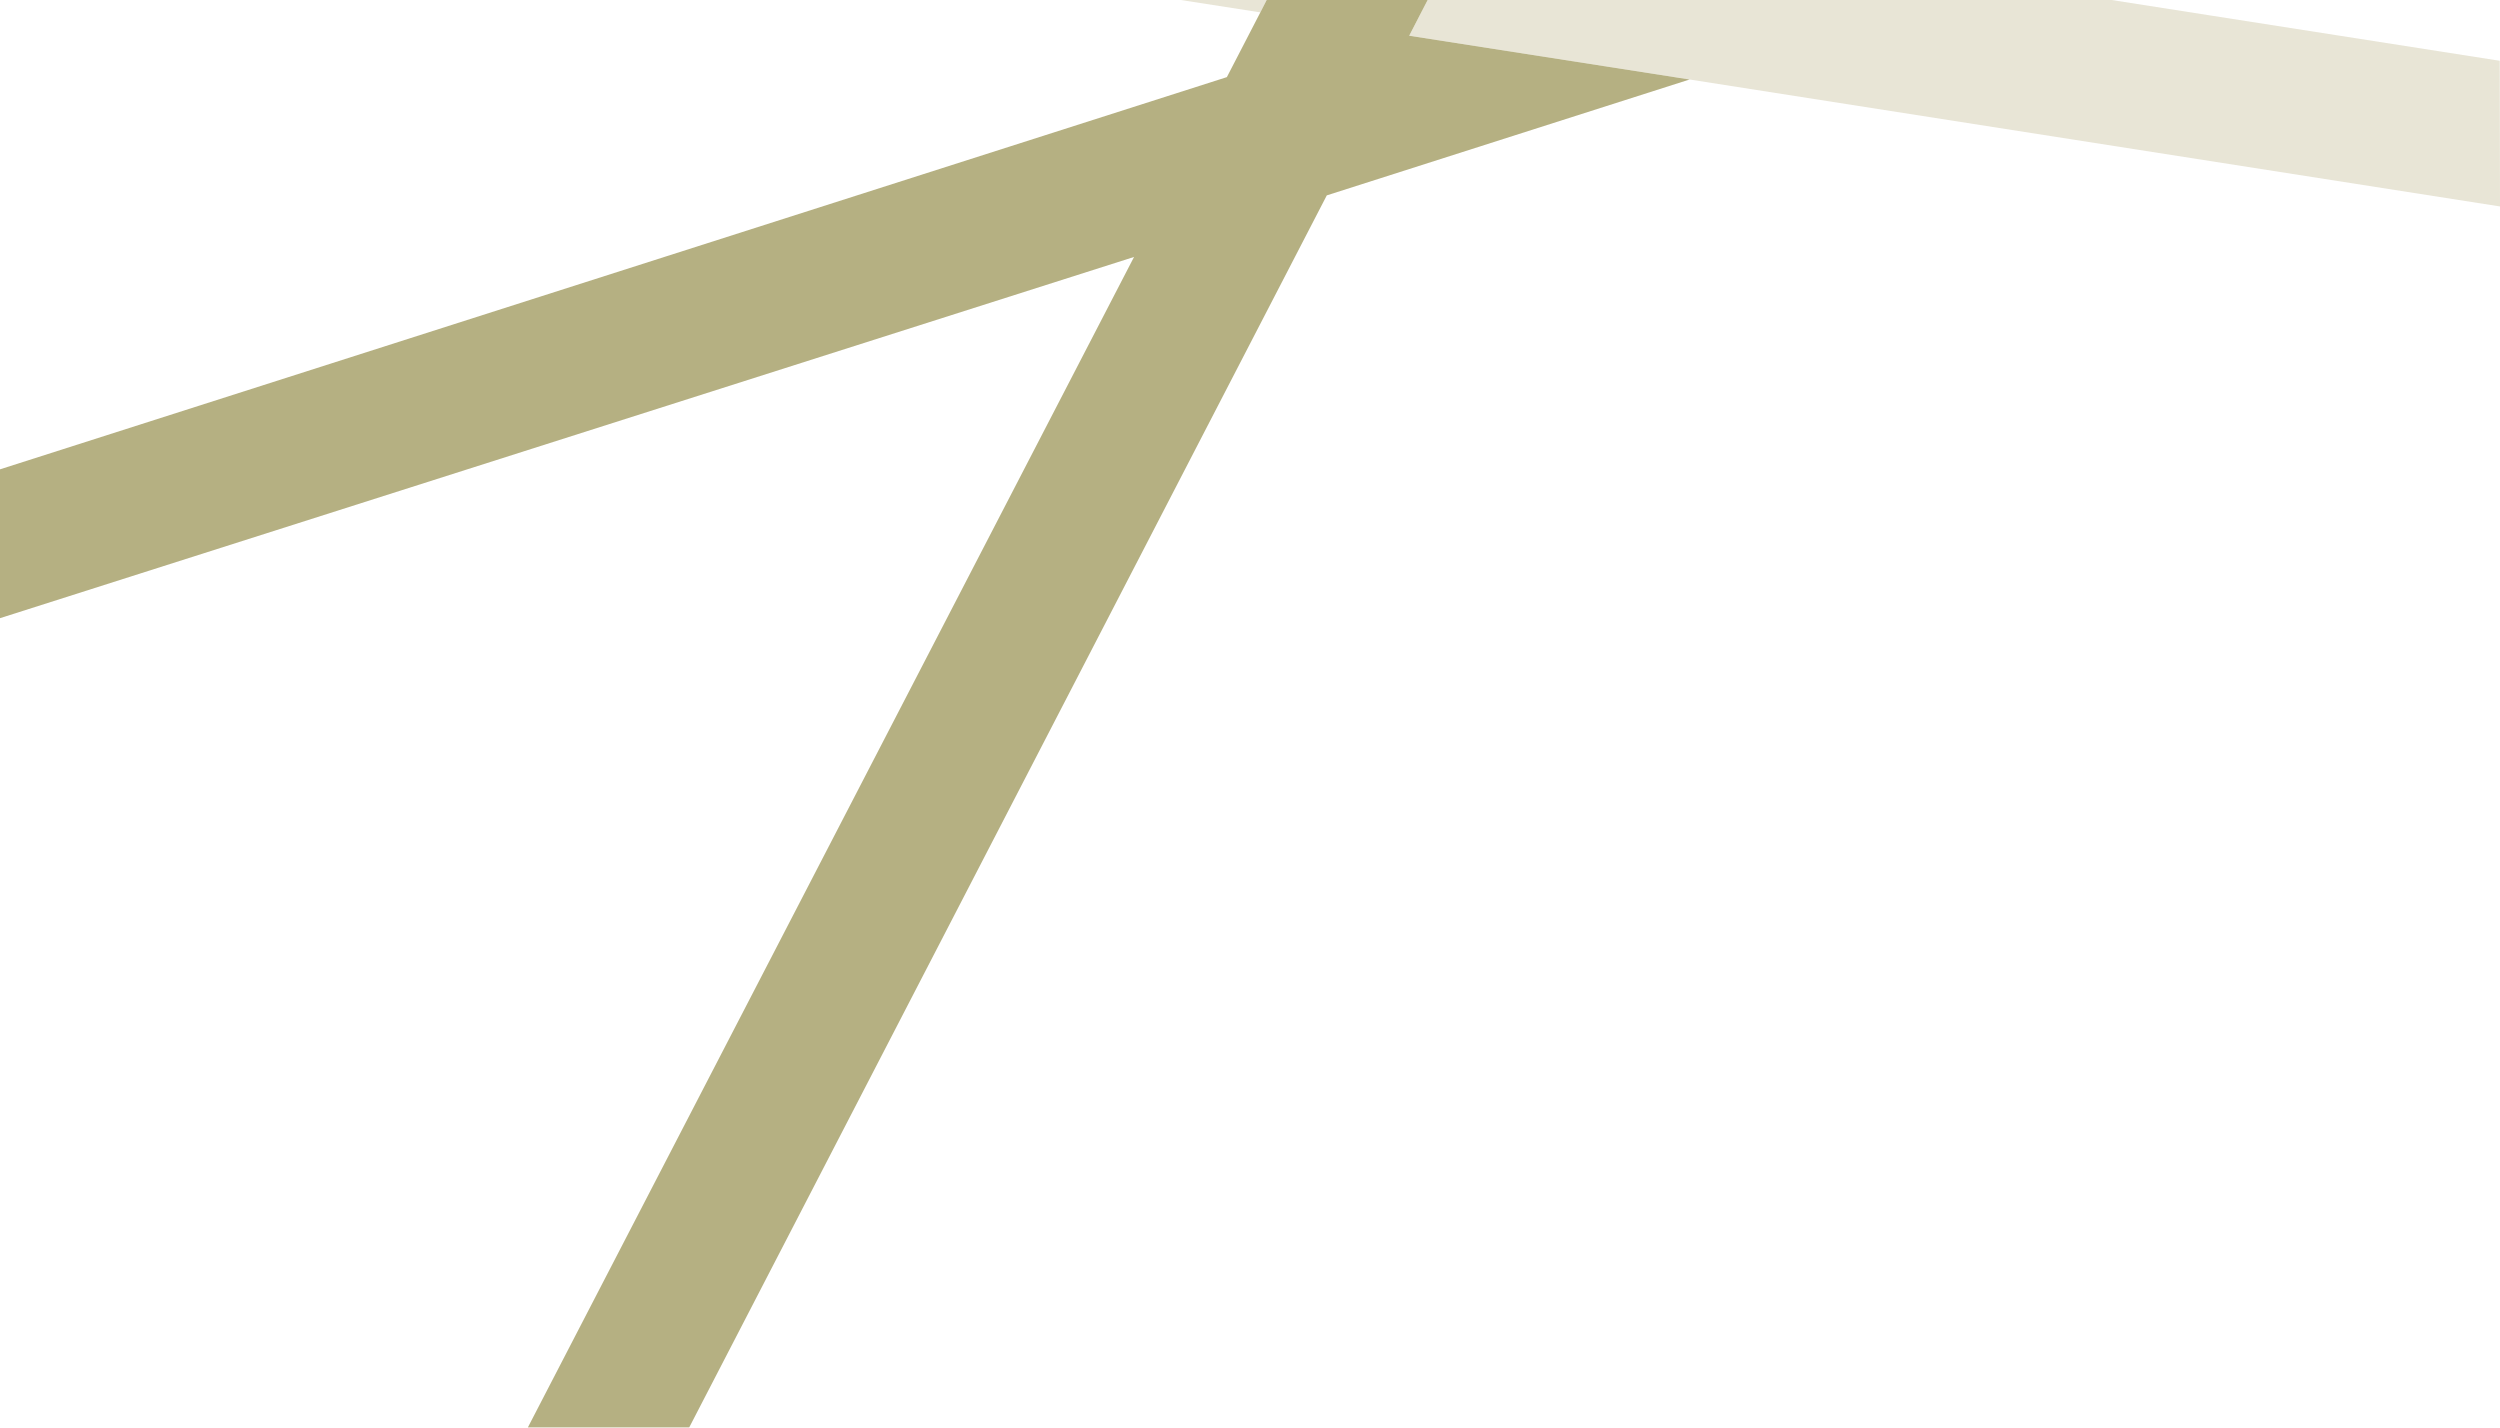
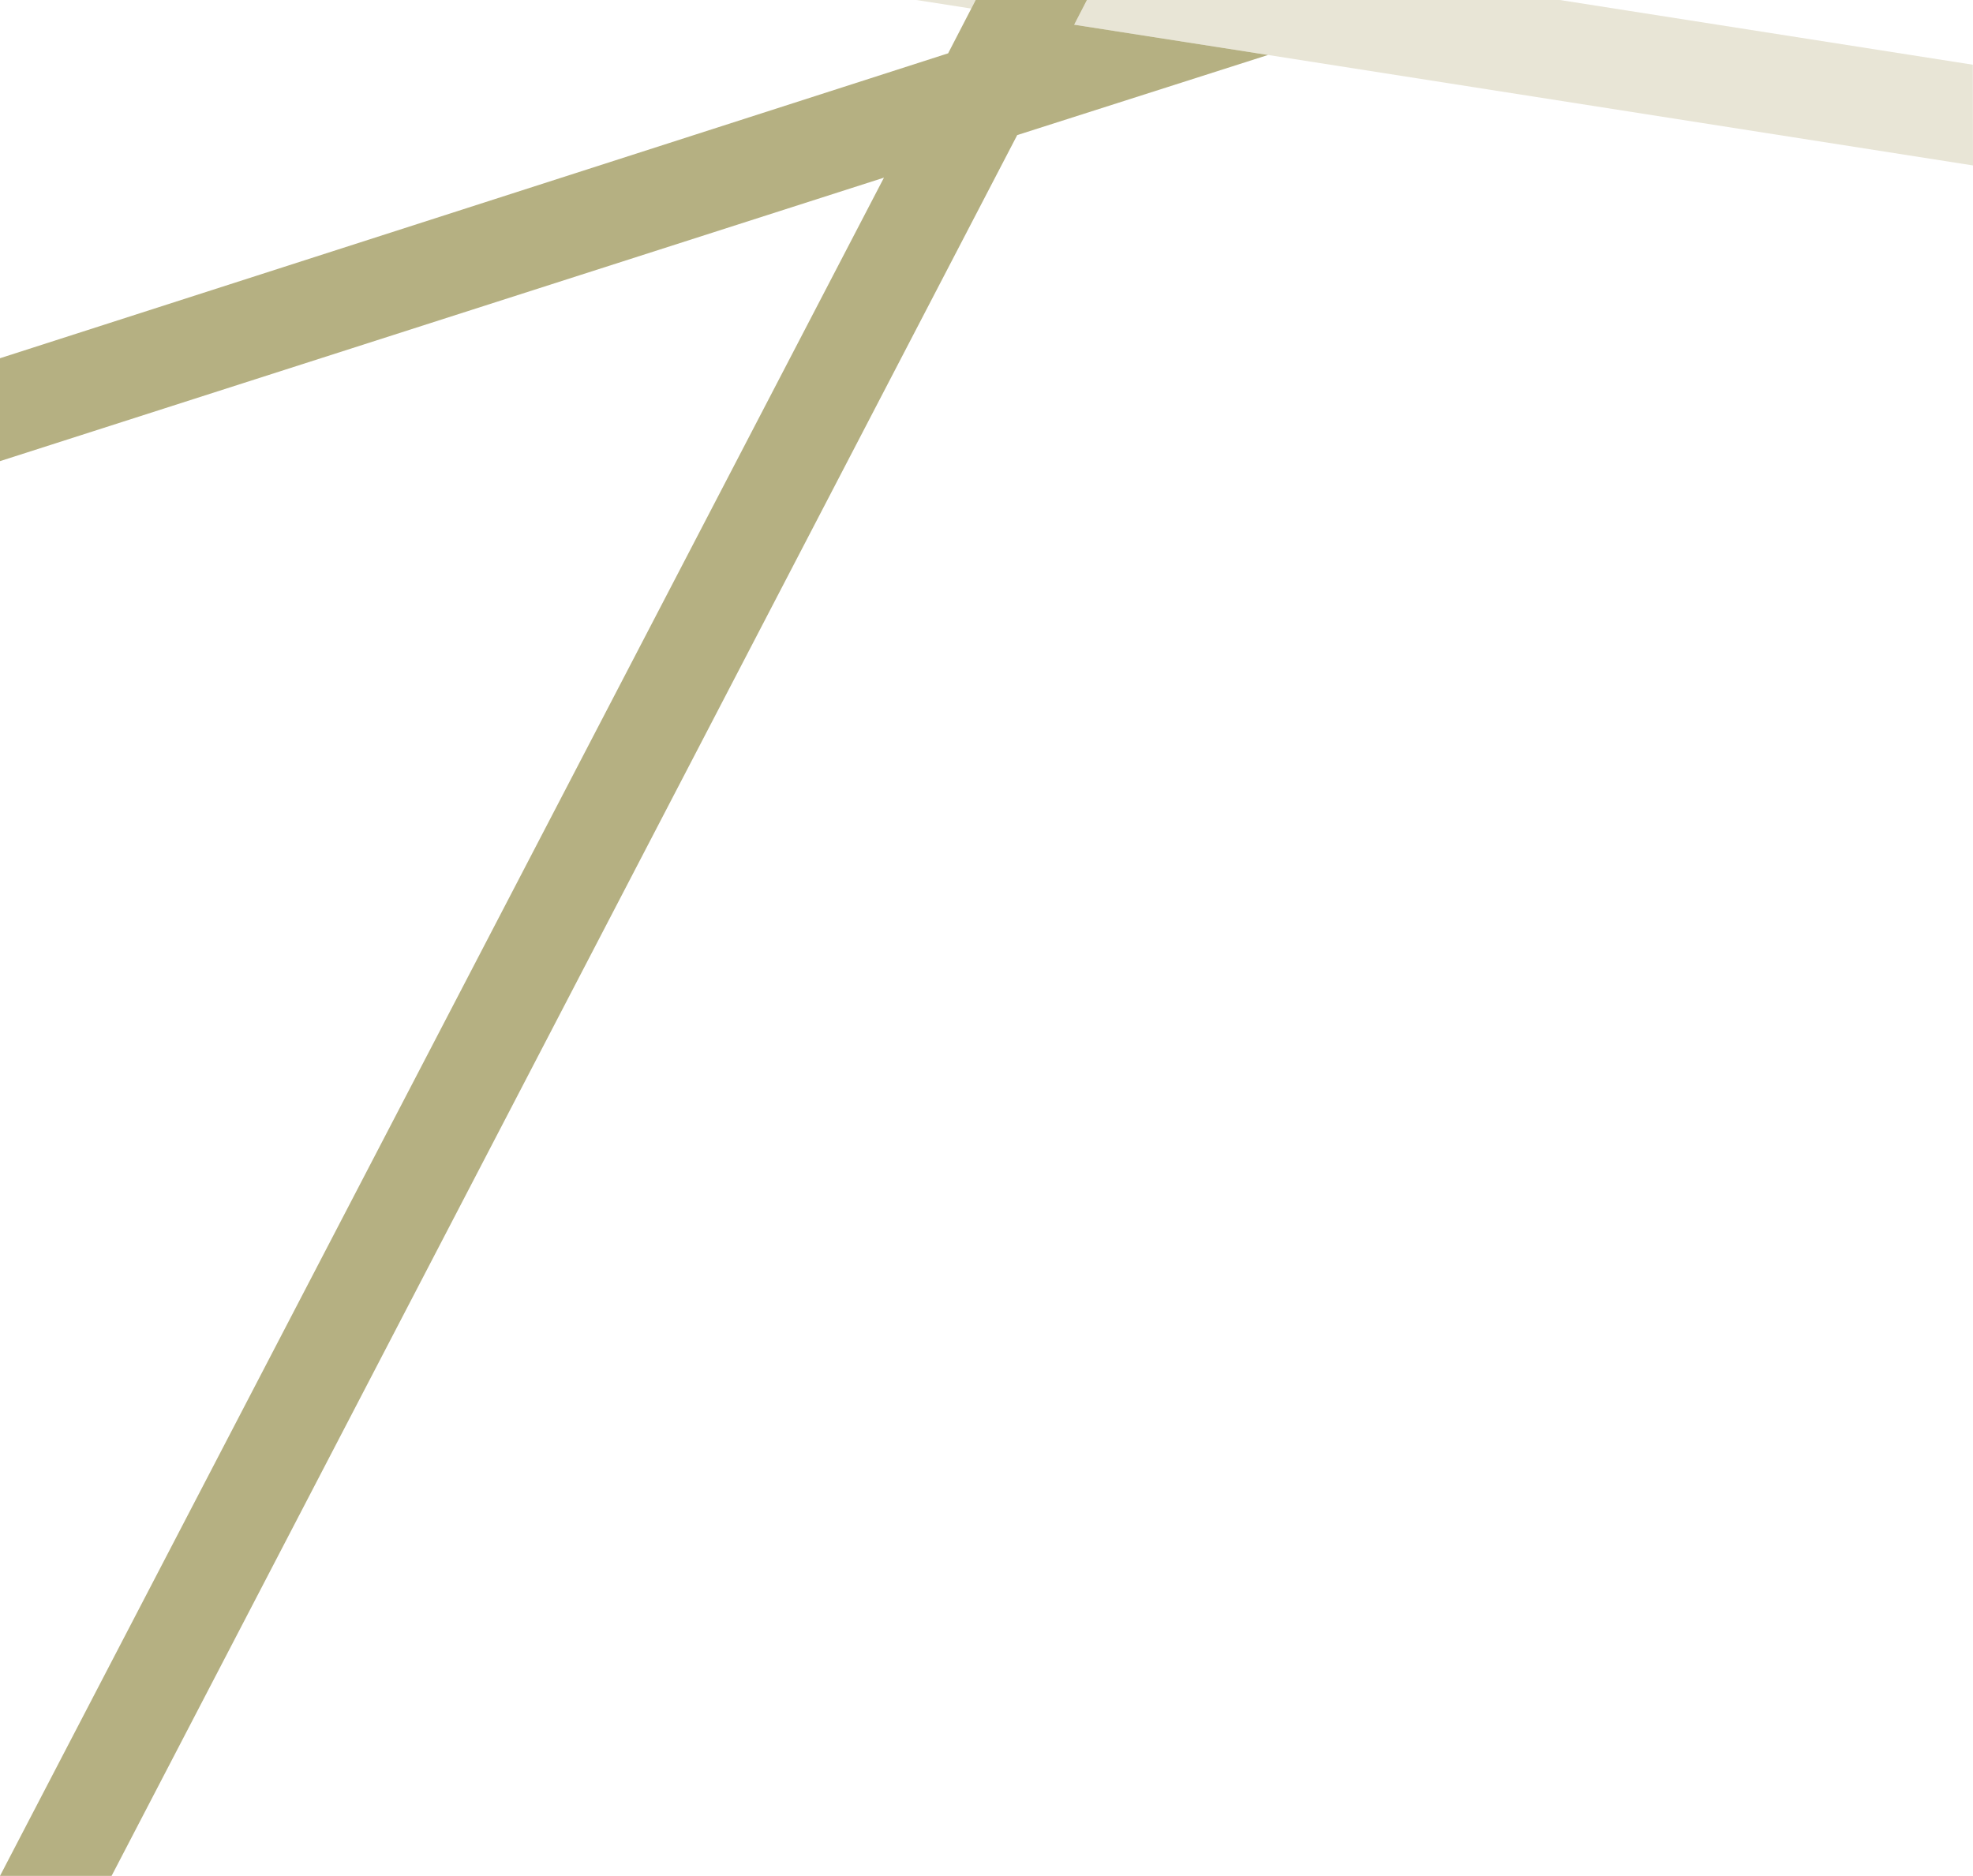
- <svg xmlns="http://www.w3.org/2000/svg" version="1.1" id="Ebene_1" x="0px" y="0px" width="1896.3px" height="1082.7px" viewBox="6.3 167 1896.3 1082.7" enable-background="new 6.3 167 1896.3 1082.7" xml:space="preserve">
+ <svg xmlns="http://www.w3.org/2000/svg" version="1.1" id="Ebene_1" x="0px" y="0px" width="2164.6px" height="2058px" viewBox="438.4 99.3 2164.6 2058" enable-background="new 438.4 99.3 2164.6 2058" xml:space="preserve">
  <g id="Ebene_2">
</g>
  <g id="Ebene_1_1_">
    <g>
      <g>
-         <polygon fill="#E8E5D6" points="1902.4,213.1 1608,167 1476.6,167 1120.1,167 1089.2,167 1083.1,178.8 1075.2,194.1      1287.9,227.3 1902.6,323.6    " />
-         <polygon fill="#E8E5D6" points="962.3,176.4 967.1,167 902,167    " />
+         <polygon fill="#E8E5D6" points="2602.8,170.3 2149.7,99.3 2018.3,99.3 1661.8,99.3 1630.9,99.3 1624.8,111.1 1616.9,126.4      1829.6,159.6 2603,280.8    " />
+         <polygon fill="#E8E5D6" points="1504,108.7 1508.8,99.3 1443.7,99.3    " />
      </g>
-       <polyline fill="#B5B082" points="1083.1,178.8 1089.2,167 967.1,167 962.3,176.4 936.9,225.5 6.3,523 6.3,635.9 866.5,361.9     406.7,1249.7 529.1,1249.7 1012.7,315.2 1287.9,227.3 1075.2,194.1   " />
-       <line fill="none" x1="1075.2" y1="194.1" x2="1083.1" y2="178.8" />
+       <polyline fill="#B5B082" points="1624.8,111.1 1630.9,99.3 1508.8,99.3 1504,108.7 1478.6,157.8 438.4,492.3 438.4,605.2     1408.2,294.2 438.4,2157.3 560.8,2157.3 1554.4,247.5 1829.6,159.6 1616.9,126.4   " />
+       <line fill="none" x1="1616.9" y1="126.4" x2="1624.8" y2="111.1" />
    </g>
  </g>
</svg>
